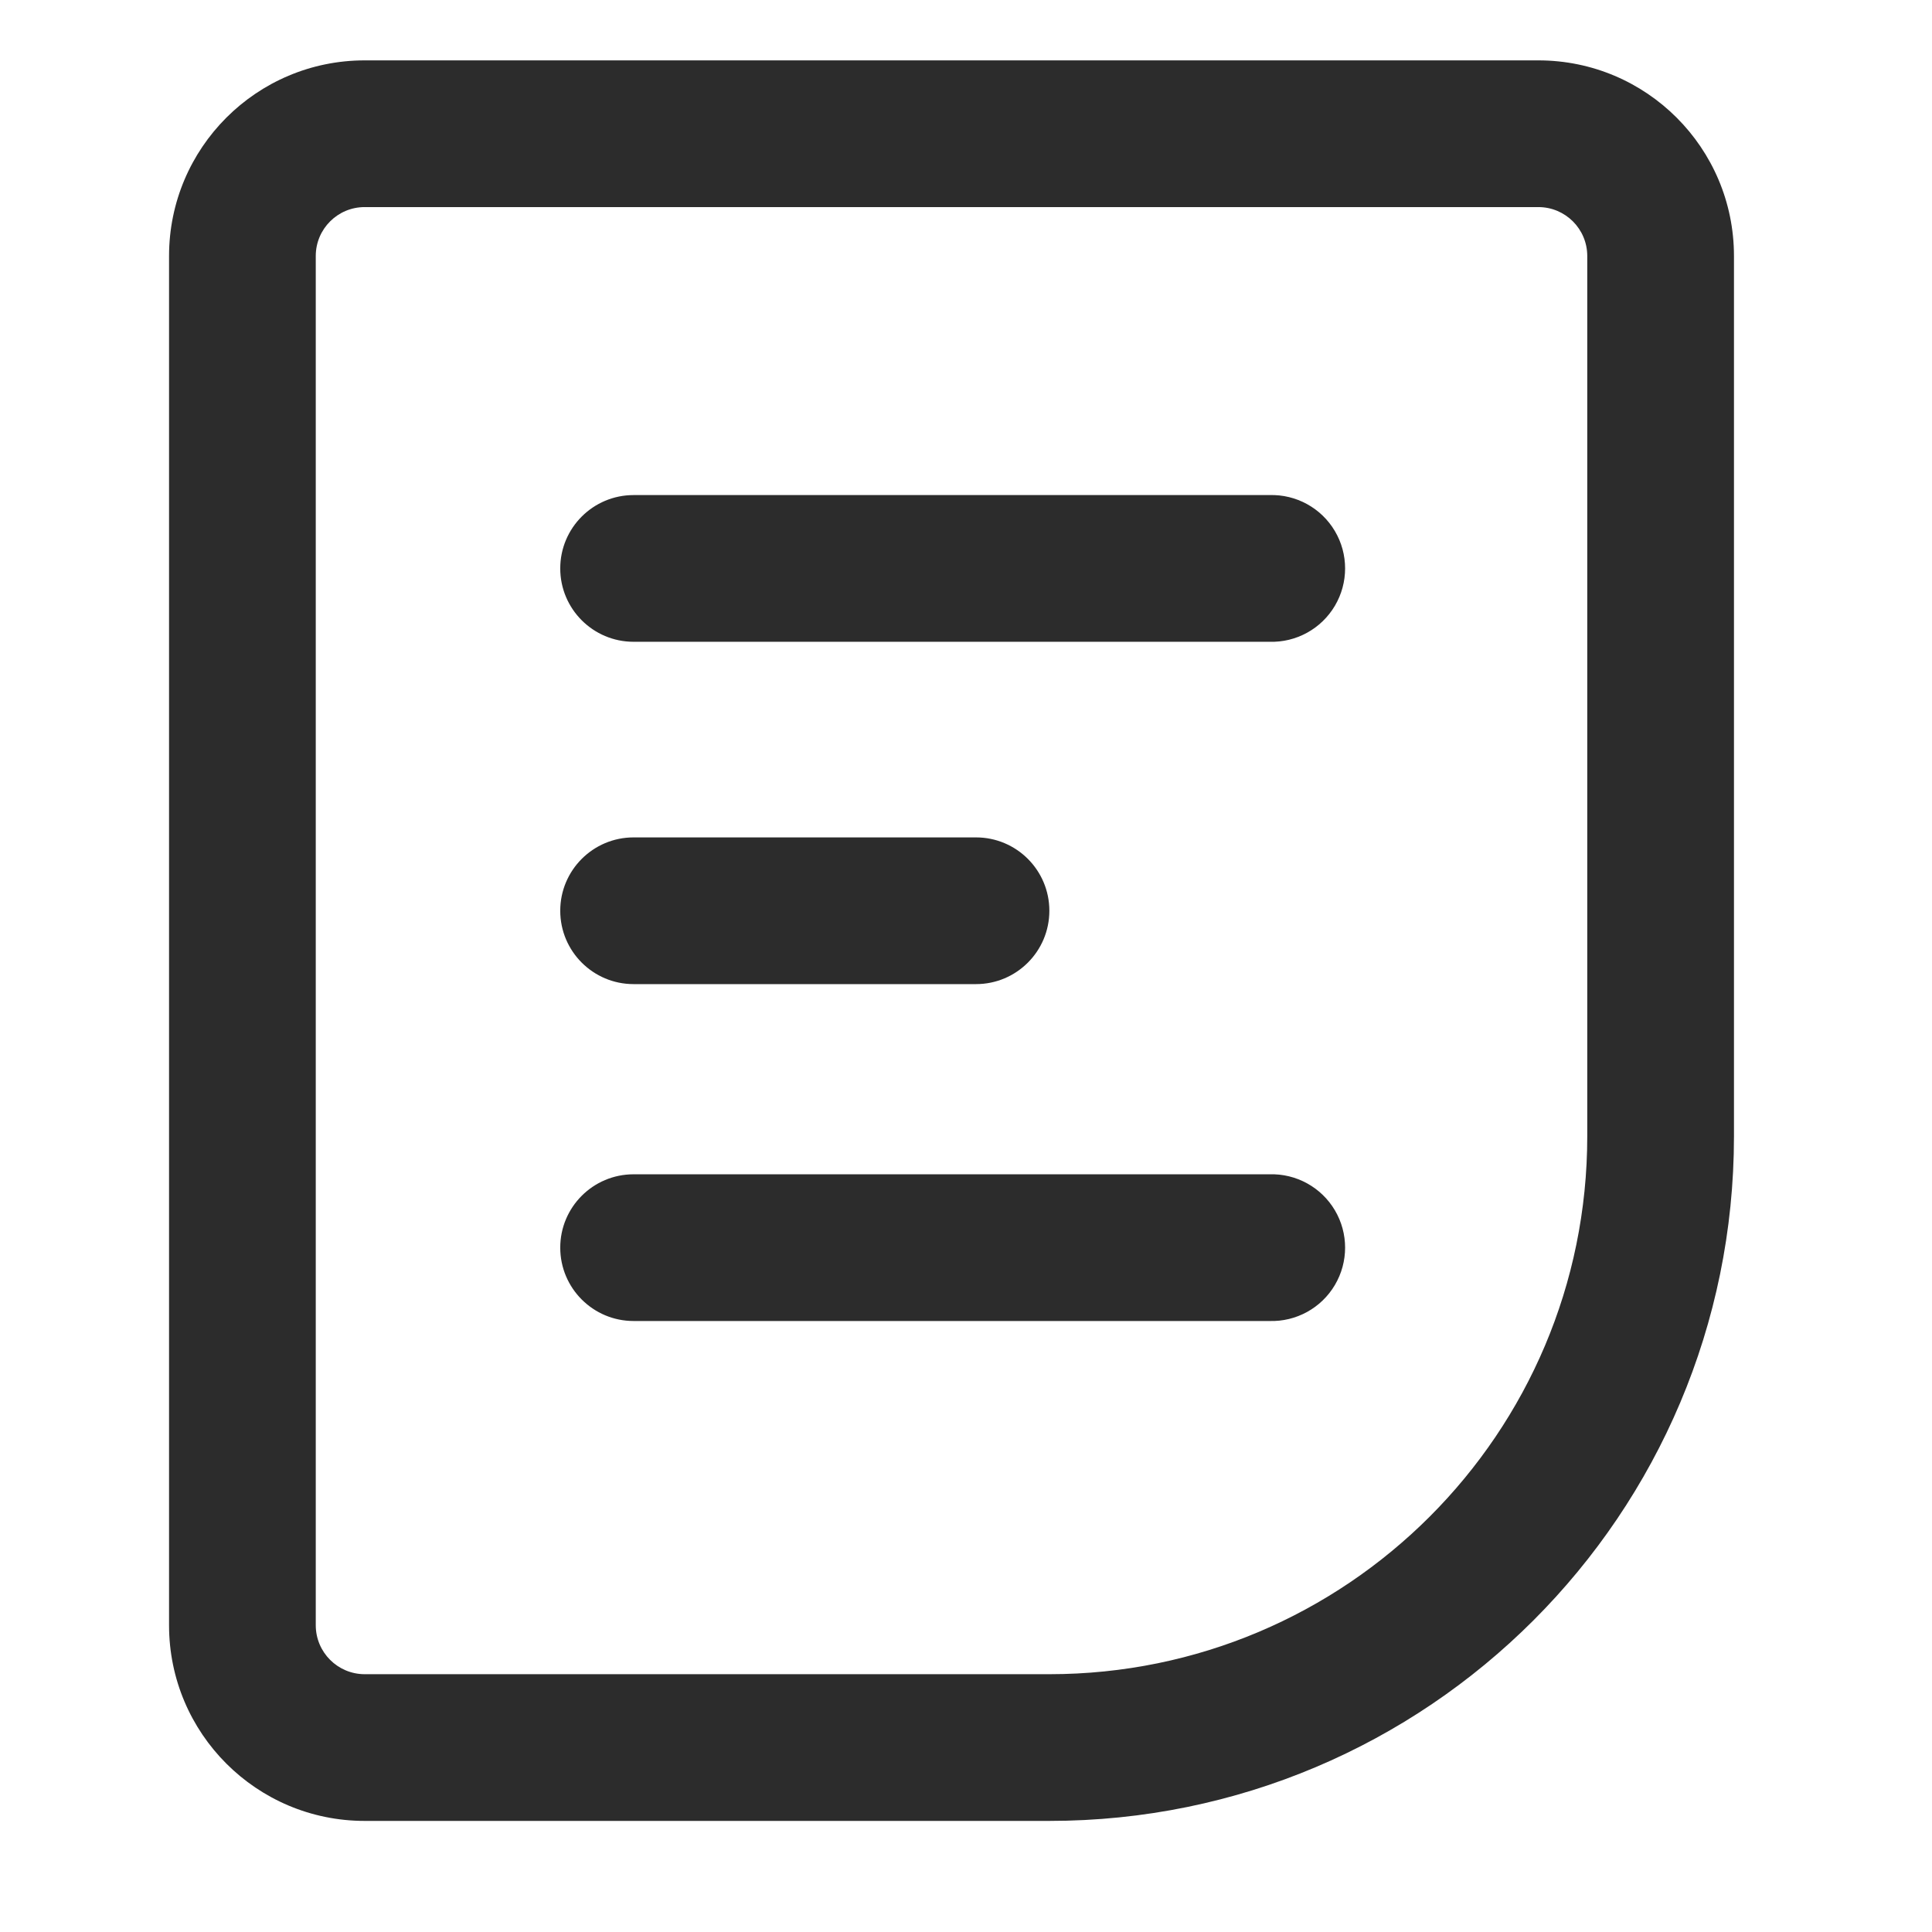
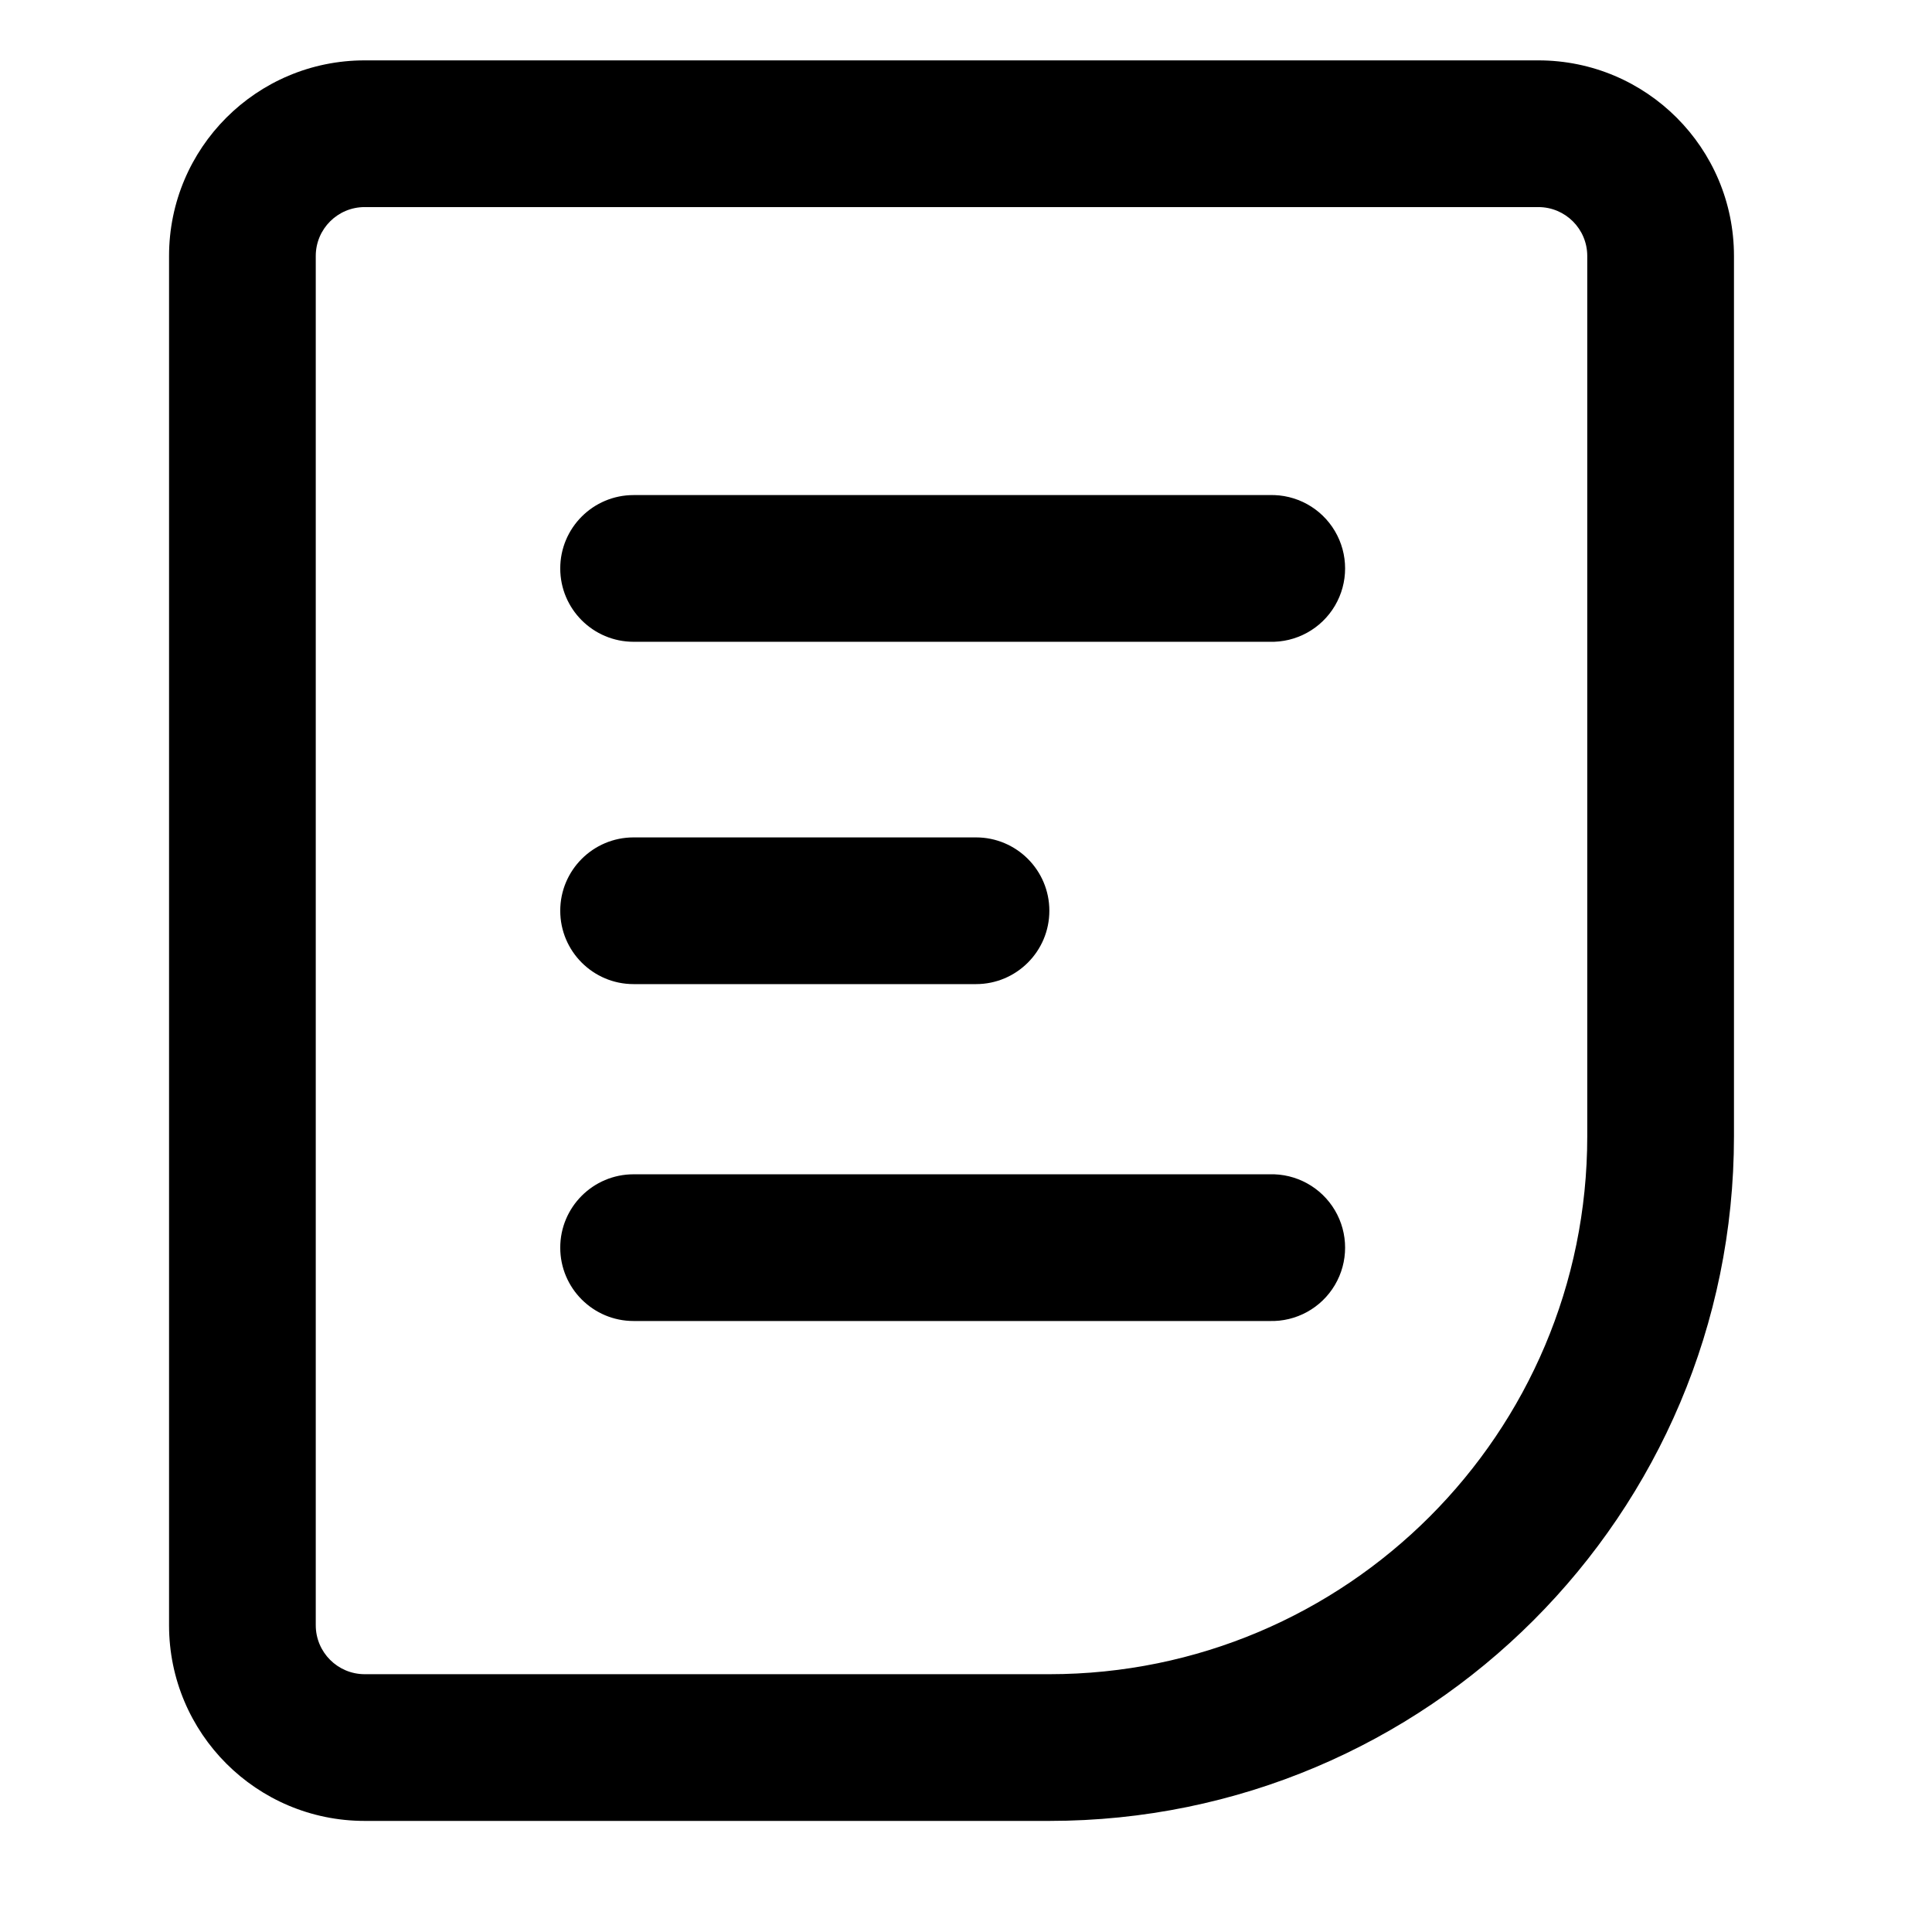
- <svg xmlns="http://www.w3.org/2000/svg" t="1604992012335" class="icon" viewBox="0 0 1024 1024" version="1.1" p-id="830" width="200" height="200">
+ <svg xmlns="http://www.w3.org/2000/svg" t="1605028977671" class="icon" viewBox="0 0 1024 1024" version="1.1" p-id="30586" width="200" height="200">
  <defs>
    <style type="text/css" />
  </defs>
-   <path d="M815.36 32a103.68 103.68 0 0 1 103.68 103.68v466.56a362.88 362.88 0 0 1-362.88 362.88H193.28A103.68 103.68 0 0 1 89.6 861.44V135.68A103.68 103.68 0 0 1 193.28 32h622.08z m0 77.76H193.28a25.92 25.92 0 0 0-25.92 25.92v725.76a25.958 25.958 0 0 0 25.92 25.92h362.88c157.44 0 285.12-127.642 285.12-285.12V135.68a25.92 25.92 0 0 0-25.92-25.92z m-298.061 334.08a38.861 38.861 0 0 1 0 77.76H335.821a38.861 38.861 0 0 1 0-77.76h181.478zM672.819 262.4a38.899 38.899 0 1 1 0 77.76H335.821a38.861 38.861 0 0 1 0-77.76h336.998z m0 360a38.899 38.899 0 1 1 0 77.76H335.821a38.861 38.861 0 0 1 0-77.76h336.998z" fill="#2c2c2c" p-id="831" />
+   <path d="M815.36 32a103.68 103.68 0 0 1 103.68 103.68v466.56a362.88 362.88 0 0 1-362.88 362.88H193.28A103.68 103.68 0 0 1 89.6 861.44V135.68A103.68 103.68 0 0 1 193.28 32h622.08z m0 77.76H193.28a25.92 25.92 0 0 0-25.92 25.92v725.76a25.958 25.958 0 0 0 25.92 25.92h362.88c157.44 0 285.12-127.642 285.12-285.12V135.68a25.92 25.92 0 0 0-25.92-25.92z m-298.061 334.08a38.861 38.861 0 0 1 0 77.76H335.821a38.861 38.861 0 0 1 0-77.76h181.478zM672.819 262.4a38.899 38.899 0 1 1 0 77.76H335.821a38.861 38.861 0 0 1 0-77.76h336.998z m0 360a38.899 38.899 0 1 1 0 77.76H335.821a38.861 38.861 0 0 1 0-77.76h336.998z" p-id="30587" />
</svg>
